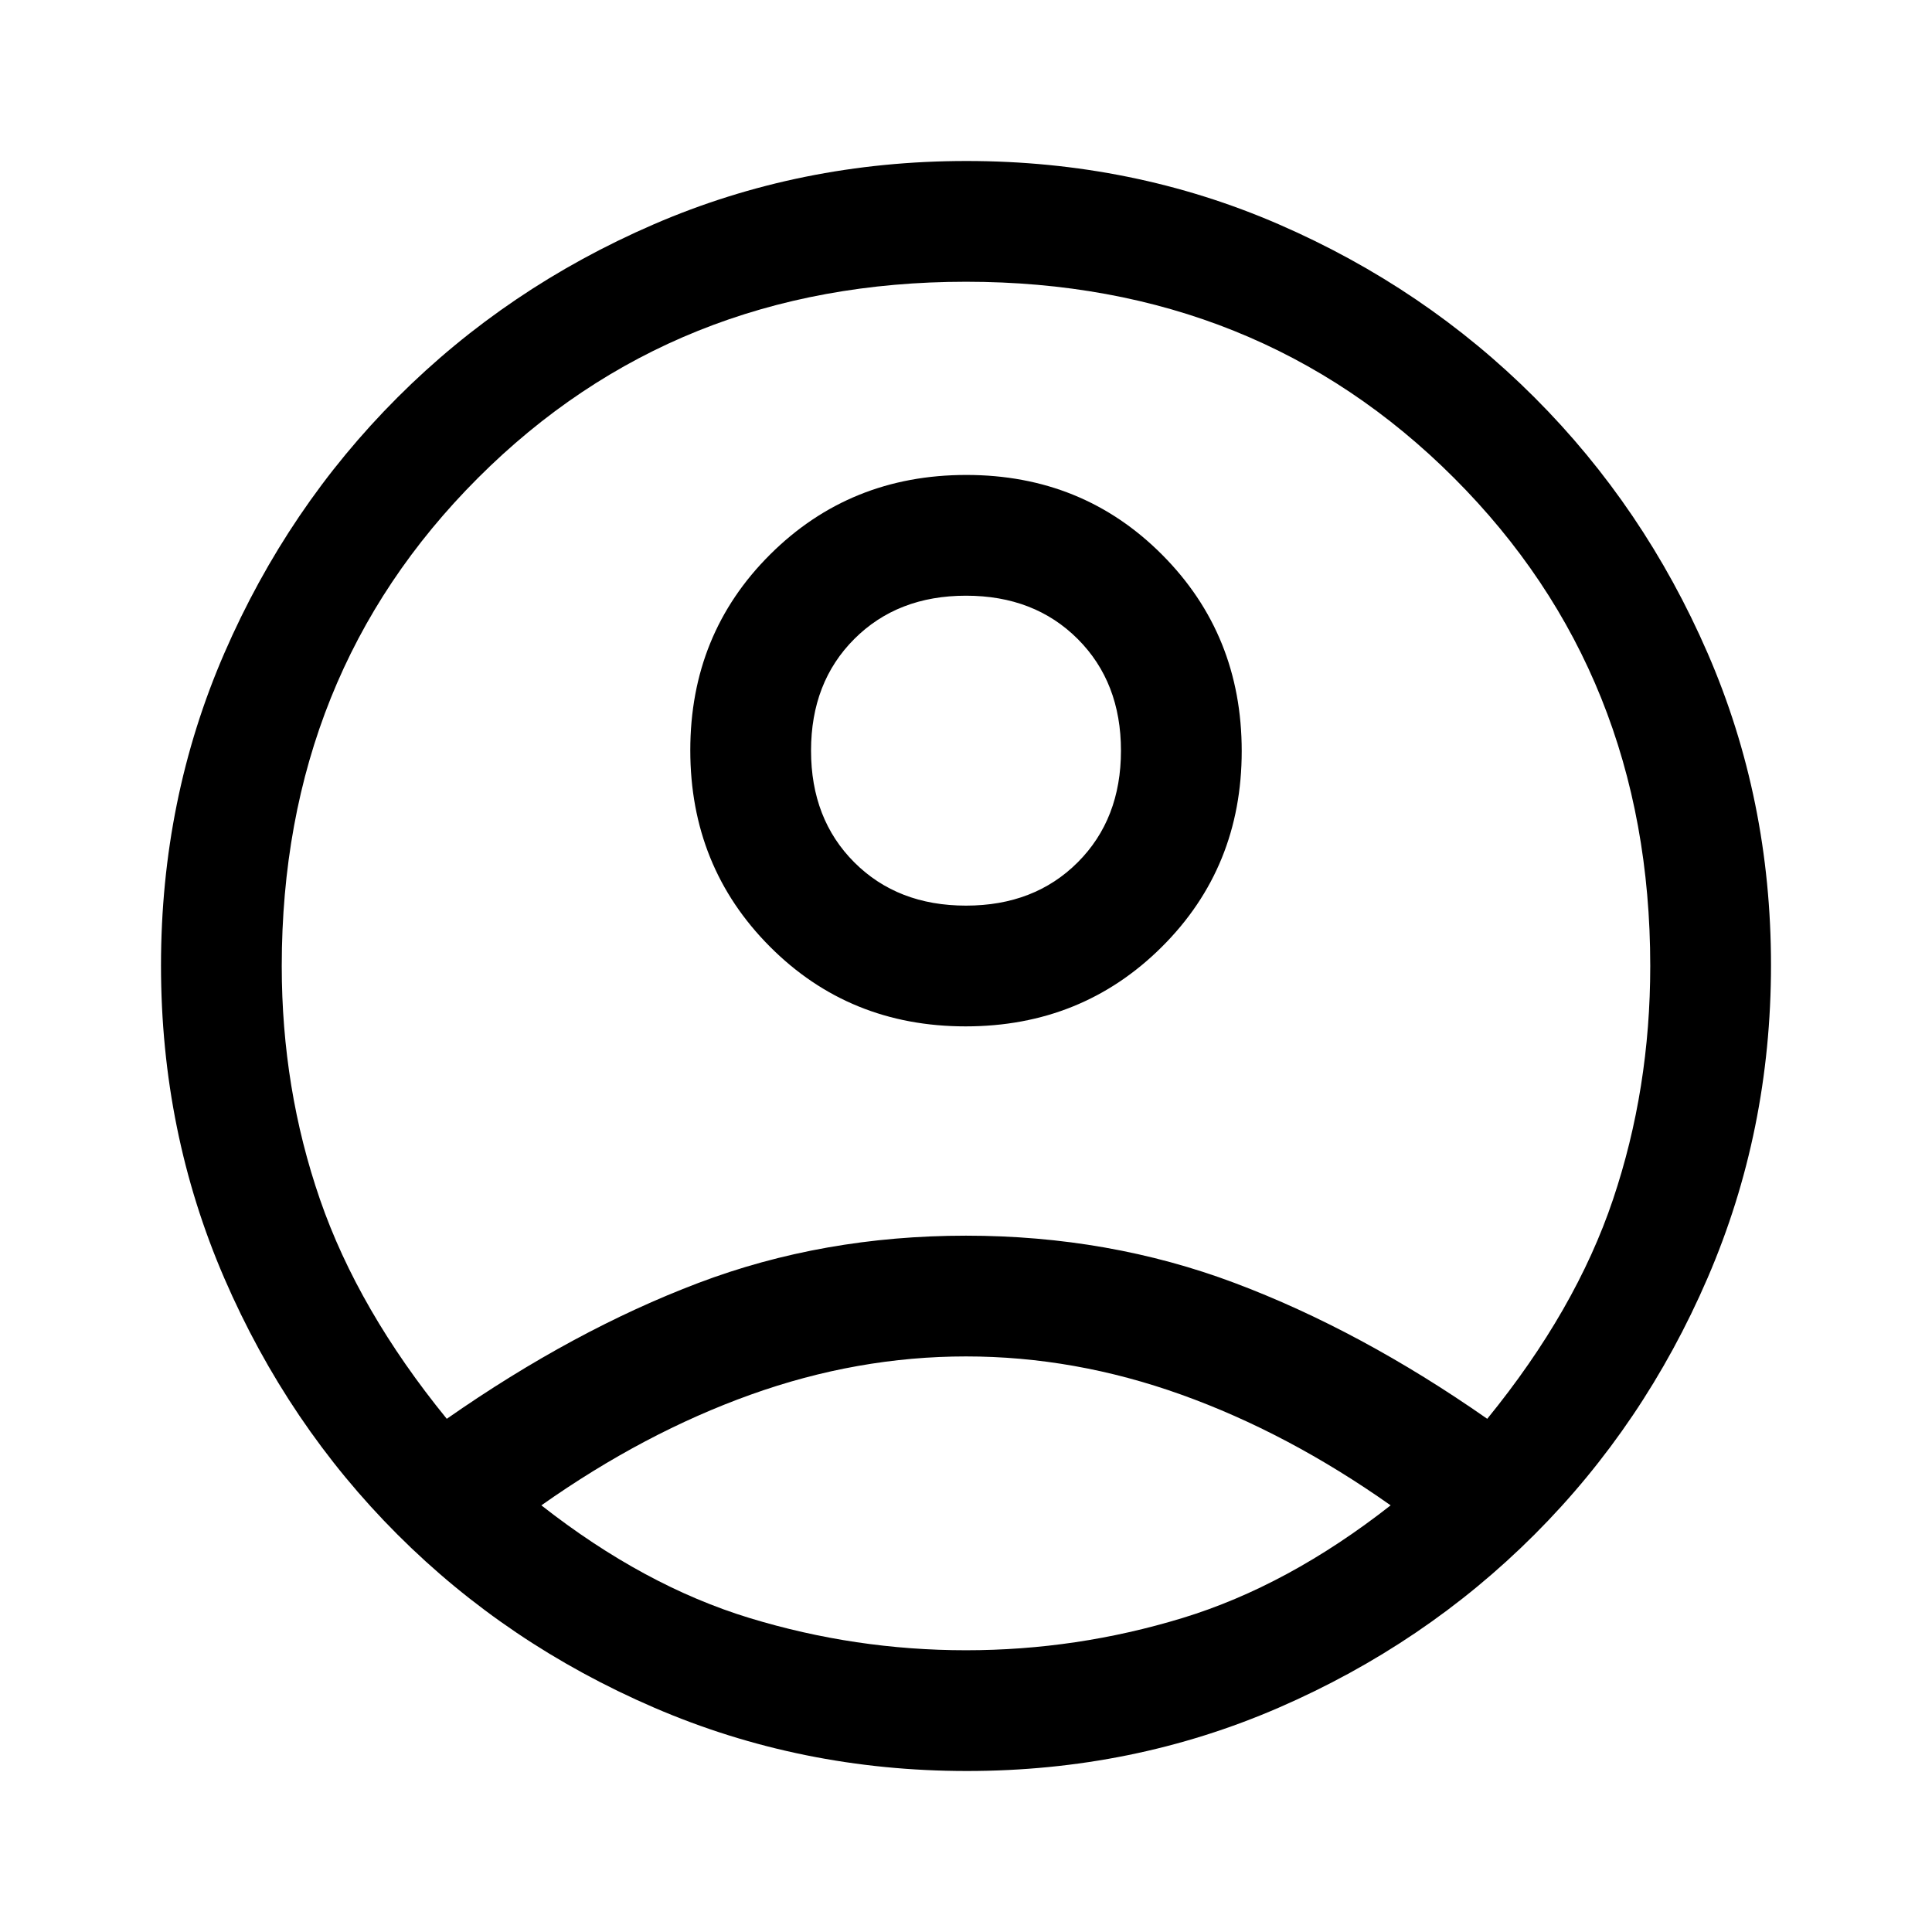
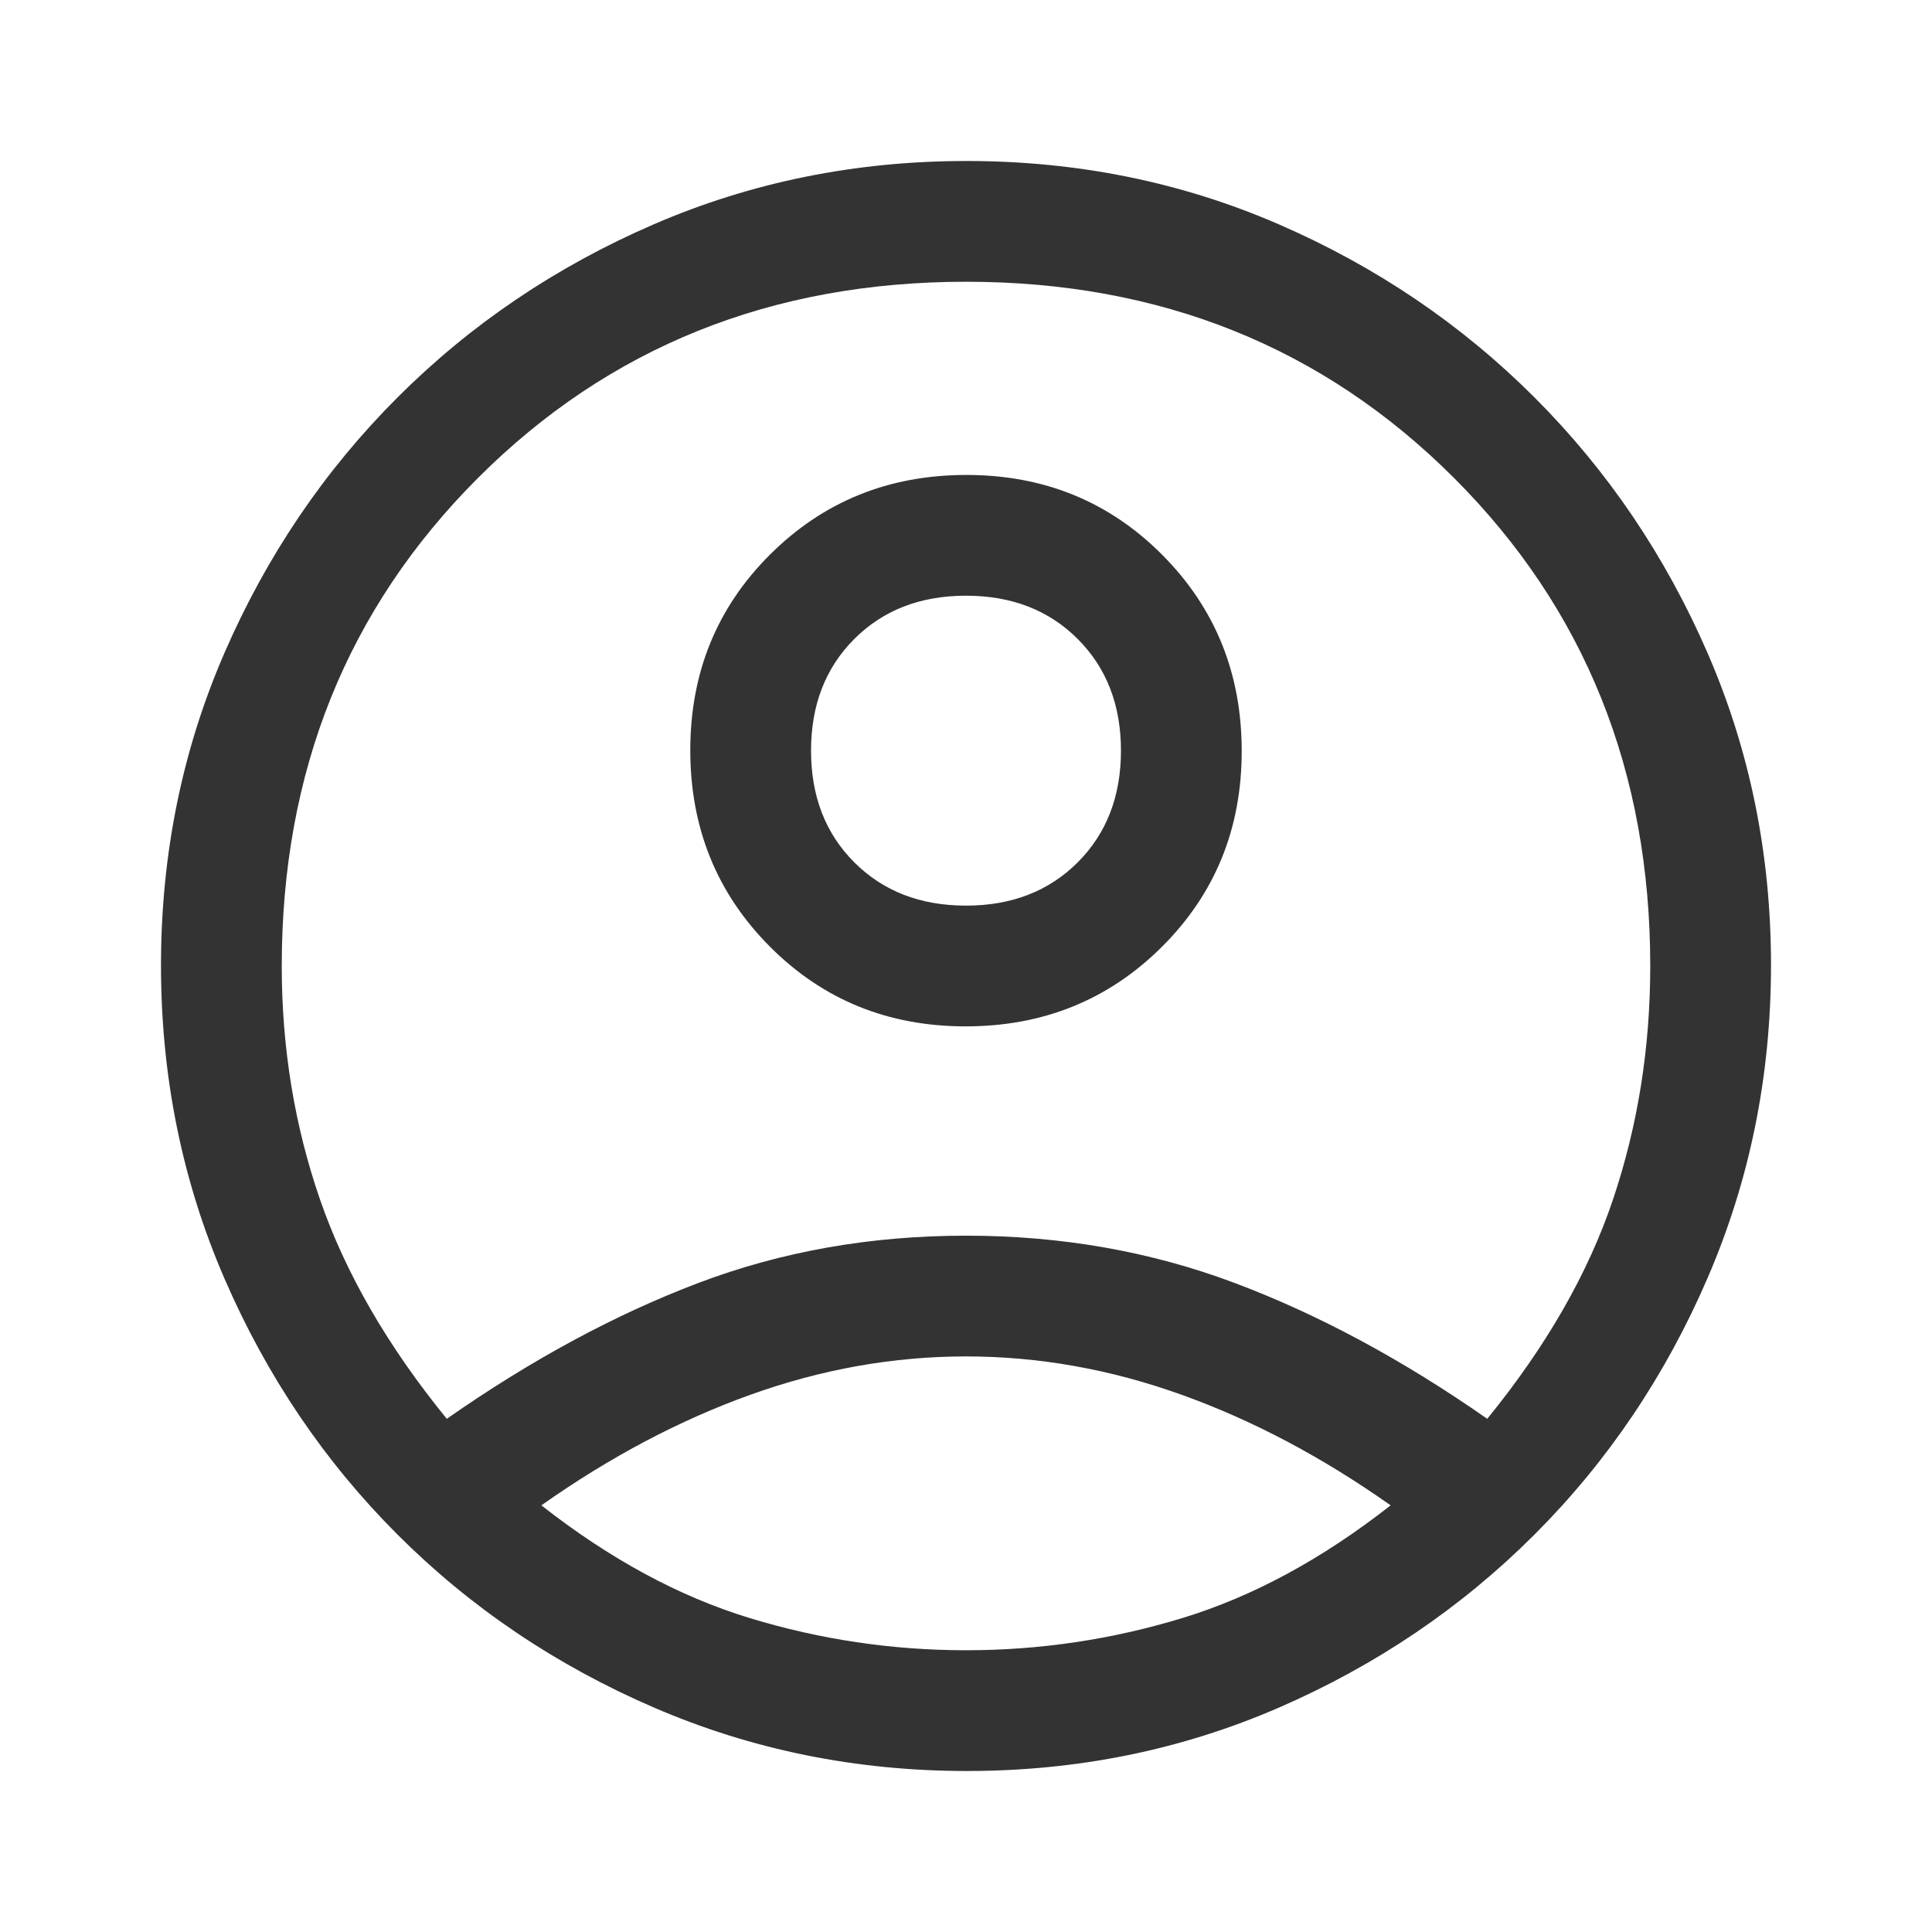
- <svg xmlns="http://www.w3.org/2000/svg" height="48" viewBox="0 96 960 960" width="48">
+ <svg xmlns="http://www.w3.org/2000/svg" fill="#333333" height="48" viewBox="0 96 960 960" width="48">
  <path d="M222 801q63-44 125-67.5T480 710q71 0 133.5 23.5T739 801q44-54 62.5-109T820 576q0-145-97.5-242.5T480 236q-145 0-242.5 97.5T140 576q0 61 19 116t63 109Zm257.814-195Q422 606 382.5 566.314q-39.5-39.686-39.5-97.5t39.686-97.314q39.686-39.5 97.5-39.5t97.314 39.686q39.5 39.686 39.5 97.5T577.314 566.5q-39.686 39.5-97.5 39.5Zm.654 370Q398 976 325 944.5q-73-31.5-127.5-86t-86-127.266Q80 658.468 80 575.734T111.5 420.5q31.5-72.5 86-127t127.266-86q72.766-31.5 155.5-31.5T635.5 207.5q72.5 31.5 127 86t86 127.032q31.5 72.532 31.5 155T848.5 731q-31.5 73-86 127.5t-127.032 86q-72.532 31.5-155 31.5ZM480 916q55 0 107.5-16T691 844q-51-36-104-55t-107-19q-54 0-107 19t-104 55q51 40 103.5 56T480 916Zm0-370q34 0 55.5-21.5T557 469q0-34-21.5-55.5T480 392q-34 0-55.5 21.5T403 469q0 34 21.5 55.5T480 546Zm0-77Zm0 374Z" />
</svg>
